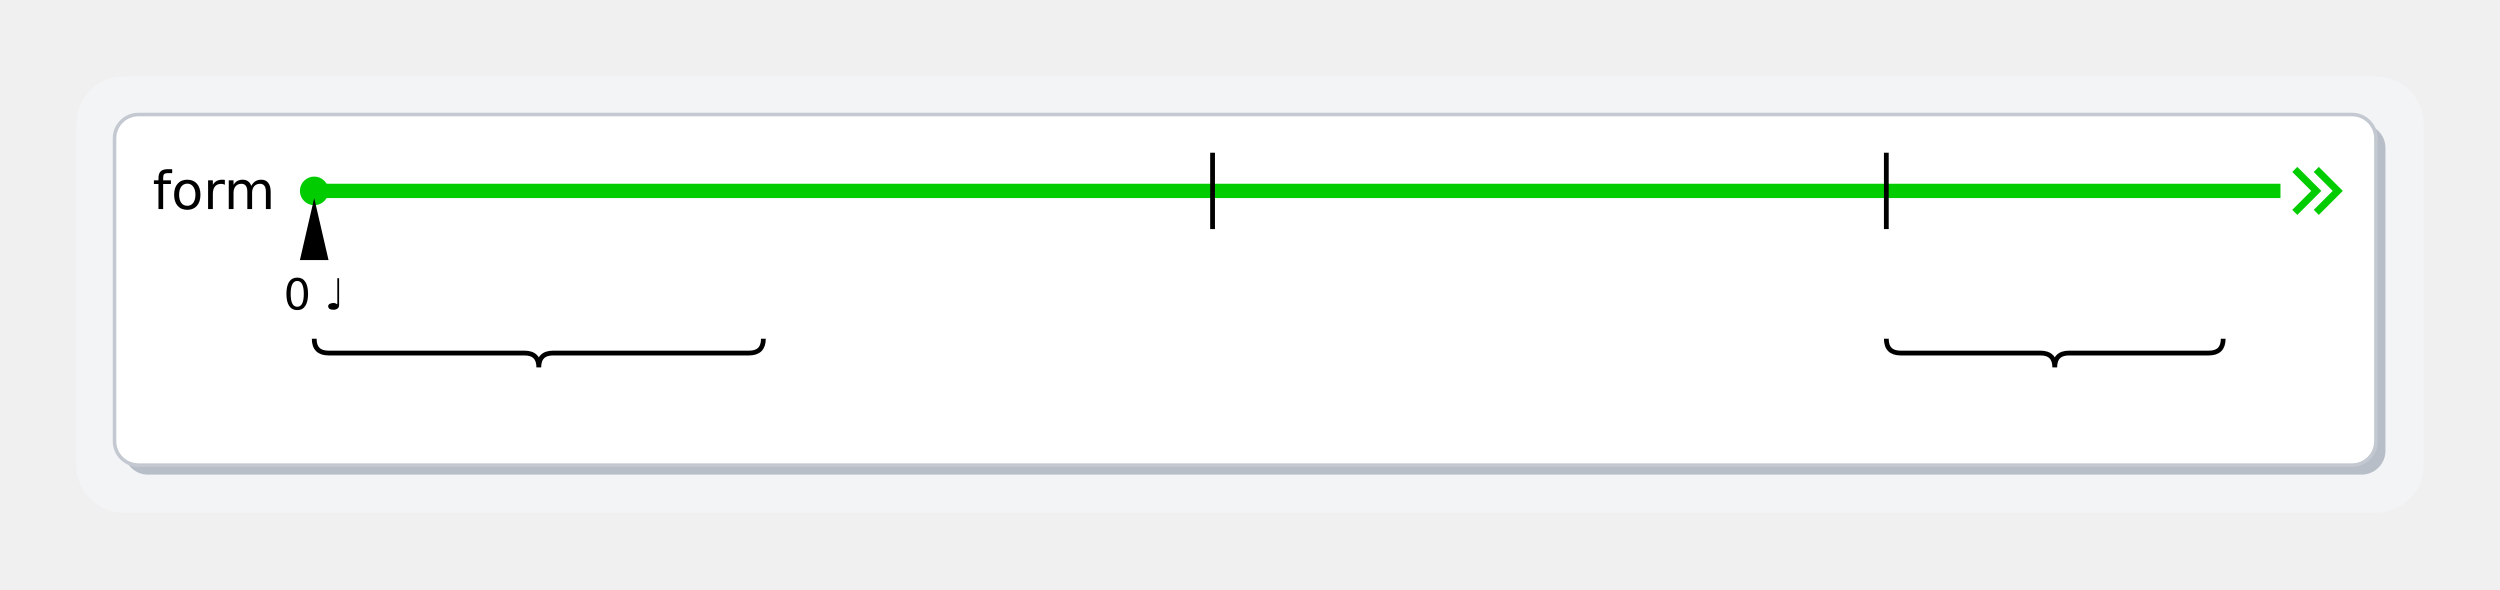
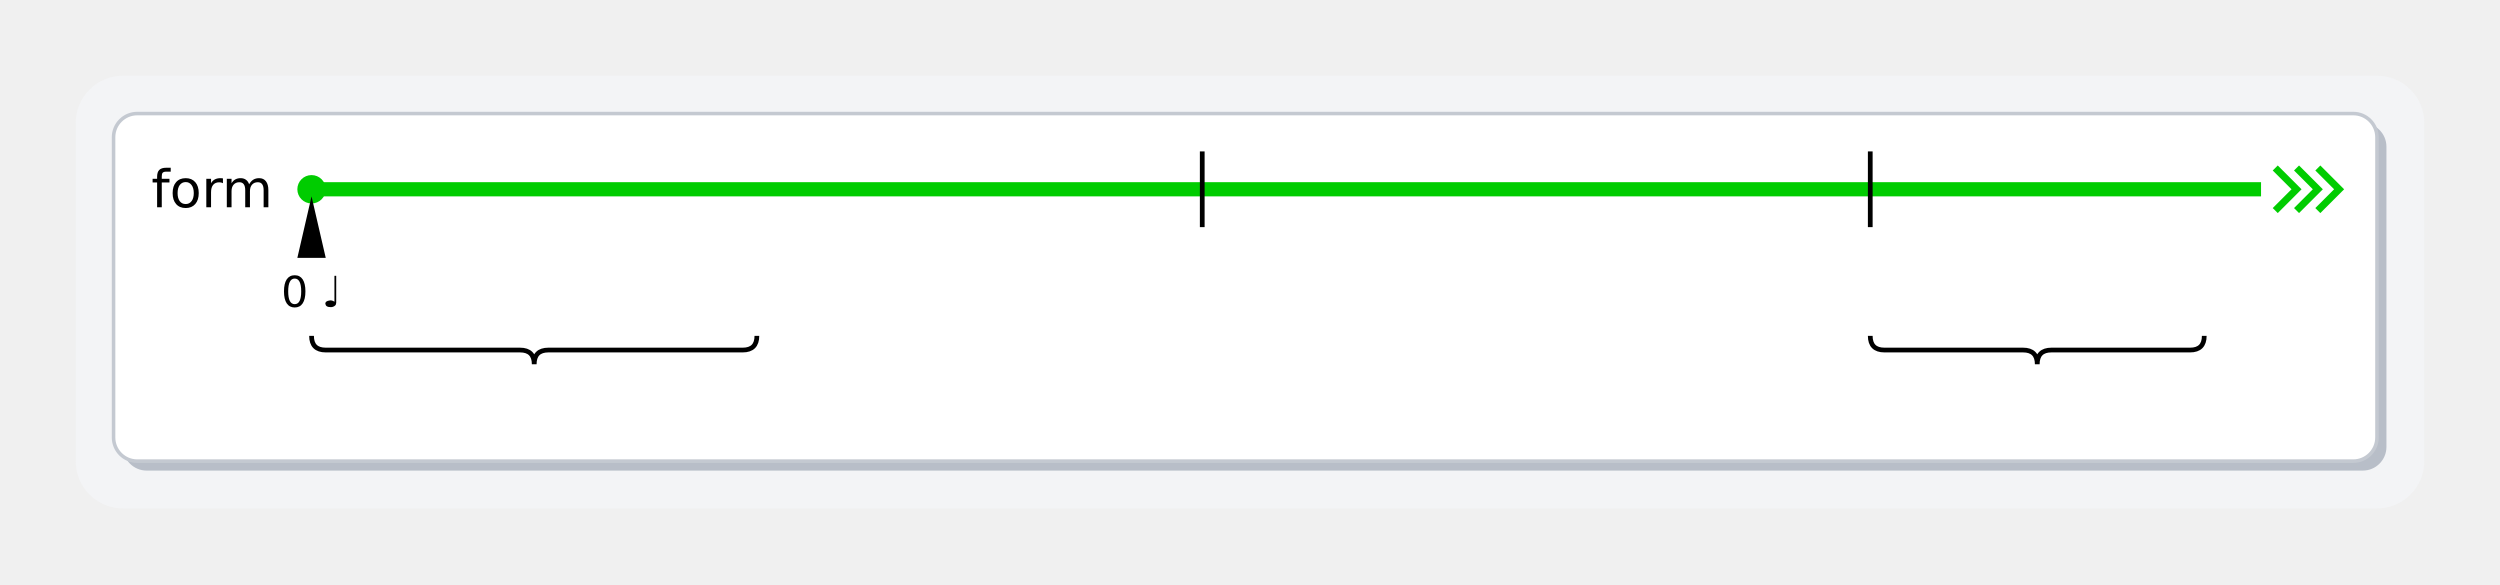
- <svg xmlns="http://www.w3.org/2000/svg" width="523.84" height="123.453" viewBox="0 0 523.84 123.453" font-family="DejaVu Sans" text-rendering="geometricPrecision" style="font-kerning:none;font-variant-ligatures:none">
+ <svg xmlns="http://www.w3.org/2000/svg" width="528.34" height="123.453" viewBox="0 0 528.34 123.453" font-family="DejaVu Sans" text-rendering="geometricPrecision" style="font-kerning:none;font-variant-ligatures:none">
  <g transform="translate(16 16)">
-     <rect x="0" y="0" width="491.84" height="91.453" rx="10" fill="#F3F4F6" />
-     <rect data-address="form/card" x="10" y="10" width="473.84" height="73.453" rx="5" fill="#B8BEC8" />
-     <rect data-address="form/card" x="8" y="8" width="473.84" height="73.453" rx="5" fill="#FFFFFF" stroke="#C4C9D1" stroke-width="0.75" />
+     <rect x="0" y="0" width="496.34" height="91.453" rx="10" fill="#F3F4F6" />
+     <rect data-address="form/card" x="10" y="10" width="478.34" height="73.453" rx="5" fill="#B8BEC8" />
+     <rect data-address="form/card" x="8" y="8" width="478.34" height="73.453" rx="5" fill="#FFFFFF" stroke="#C4C9D1" stroke-width="0.75" />
    <path data-address="form/region_1" d="M49.84 54.977Q49.84 57.977 52.84 57.977L93.899 57.977Q96.899 57.977 96.899 60.977Q96.899 57.977 99.899 57.977L140.958 57.977Q143.958 57.977 143.958 54.977" fill="none" stroke="#000000" stroke-width="1" />
    <path data-address="form/region_2" d="M379.252 54.977Q379.252 57.977 382.252 57.977L411.546 57.977Q414.546 57.977 414.546 60.977Q414.546 57.977 417.546 57.977L446.84 57.977Q449.84 57.977 449.84 54.977" fill="none" stroke="#000000" stroke-width="1" />
    <line data-address="form" x1="49.84" y1="24" x2="461.84" y2="24" stroke="#00CC00" stroke-width="3" />
    <circle data-address="form" cx="49.84" cy="24" r="3" fill="#00CC00" />
    <polyline data-address="form" points="464.84,19.5 469.34,24 464.84,28.5" fill="none" stroke="#00CC00" stroke-width="1.5" />
    <polyline data-address="form" points="469.34,19.5 473.84,24 469.34,28.5" fill="none" stroke="#00CC00" stroke-width="1.5" />
+     <polyline data-address="form" points="473.84,19.5 478.34,24 473.84,28.5" fill="none" stroke="#00CC00" stroke-width="1.5" />
    <line data-address="b/start" x1="238.076" y1="16" x2="238.076" y2="32" stroke="#000000" stroke-width="1" />
    <line data-address="c/start" x1="379.252" y1="16" x2="379.252" y2="32" stroke="#000000" stroke-width="1" />
    <polygon data-address="form/start" points="49.84,25.5 46.84,38.5 52.84,38.5" fill="#000000" />
    <text data-address="form/name" x="16" y="27.808" text-anchor="start" font-size="11" fill="#000000">form</text>
    <text data-address="form/start/label" x="49.84" y="48.854" text-anchor="middle" font-size="9" fill="#000000">0 ♩</text>
  </g>
</svg>
